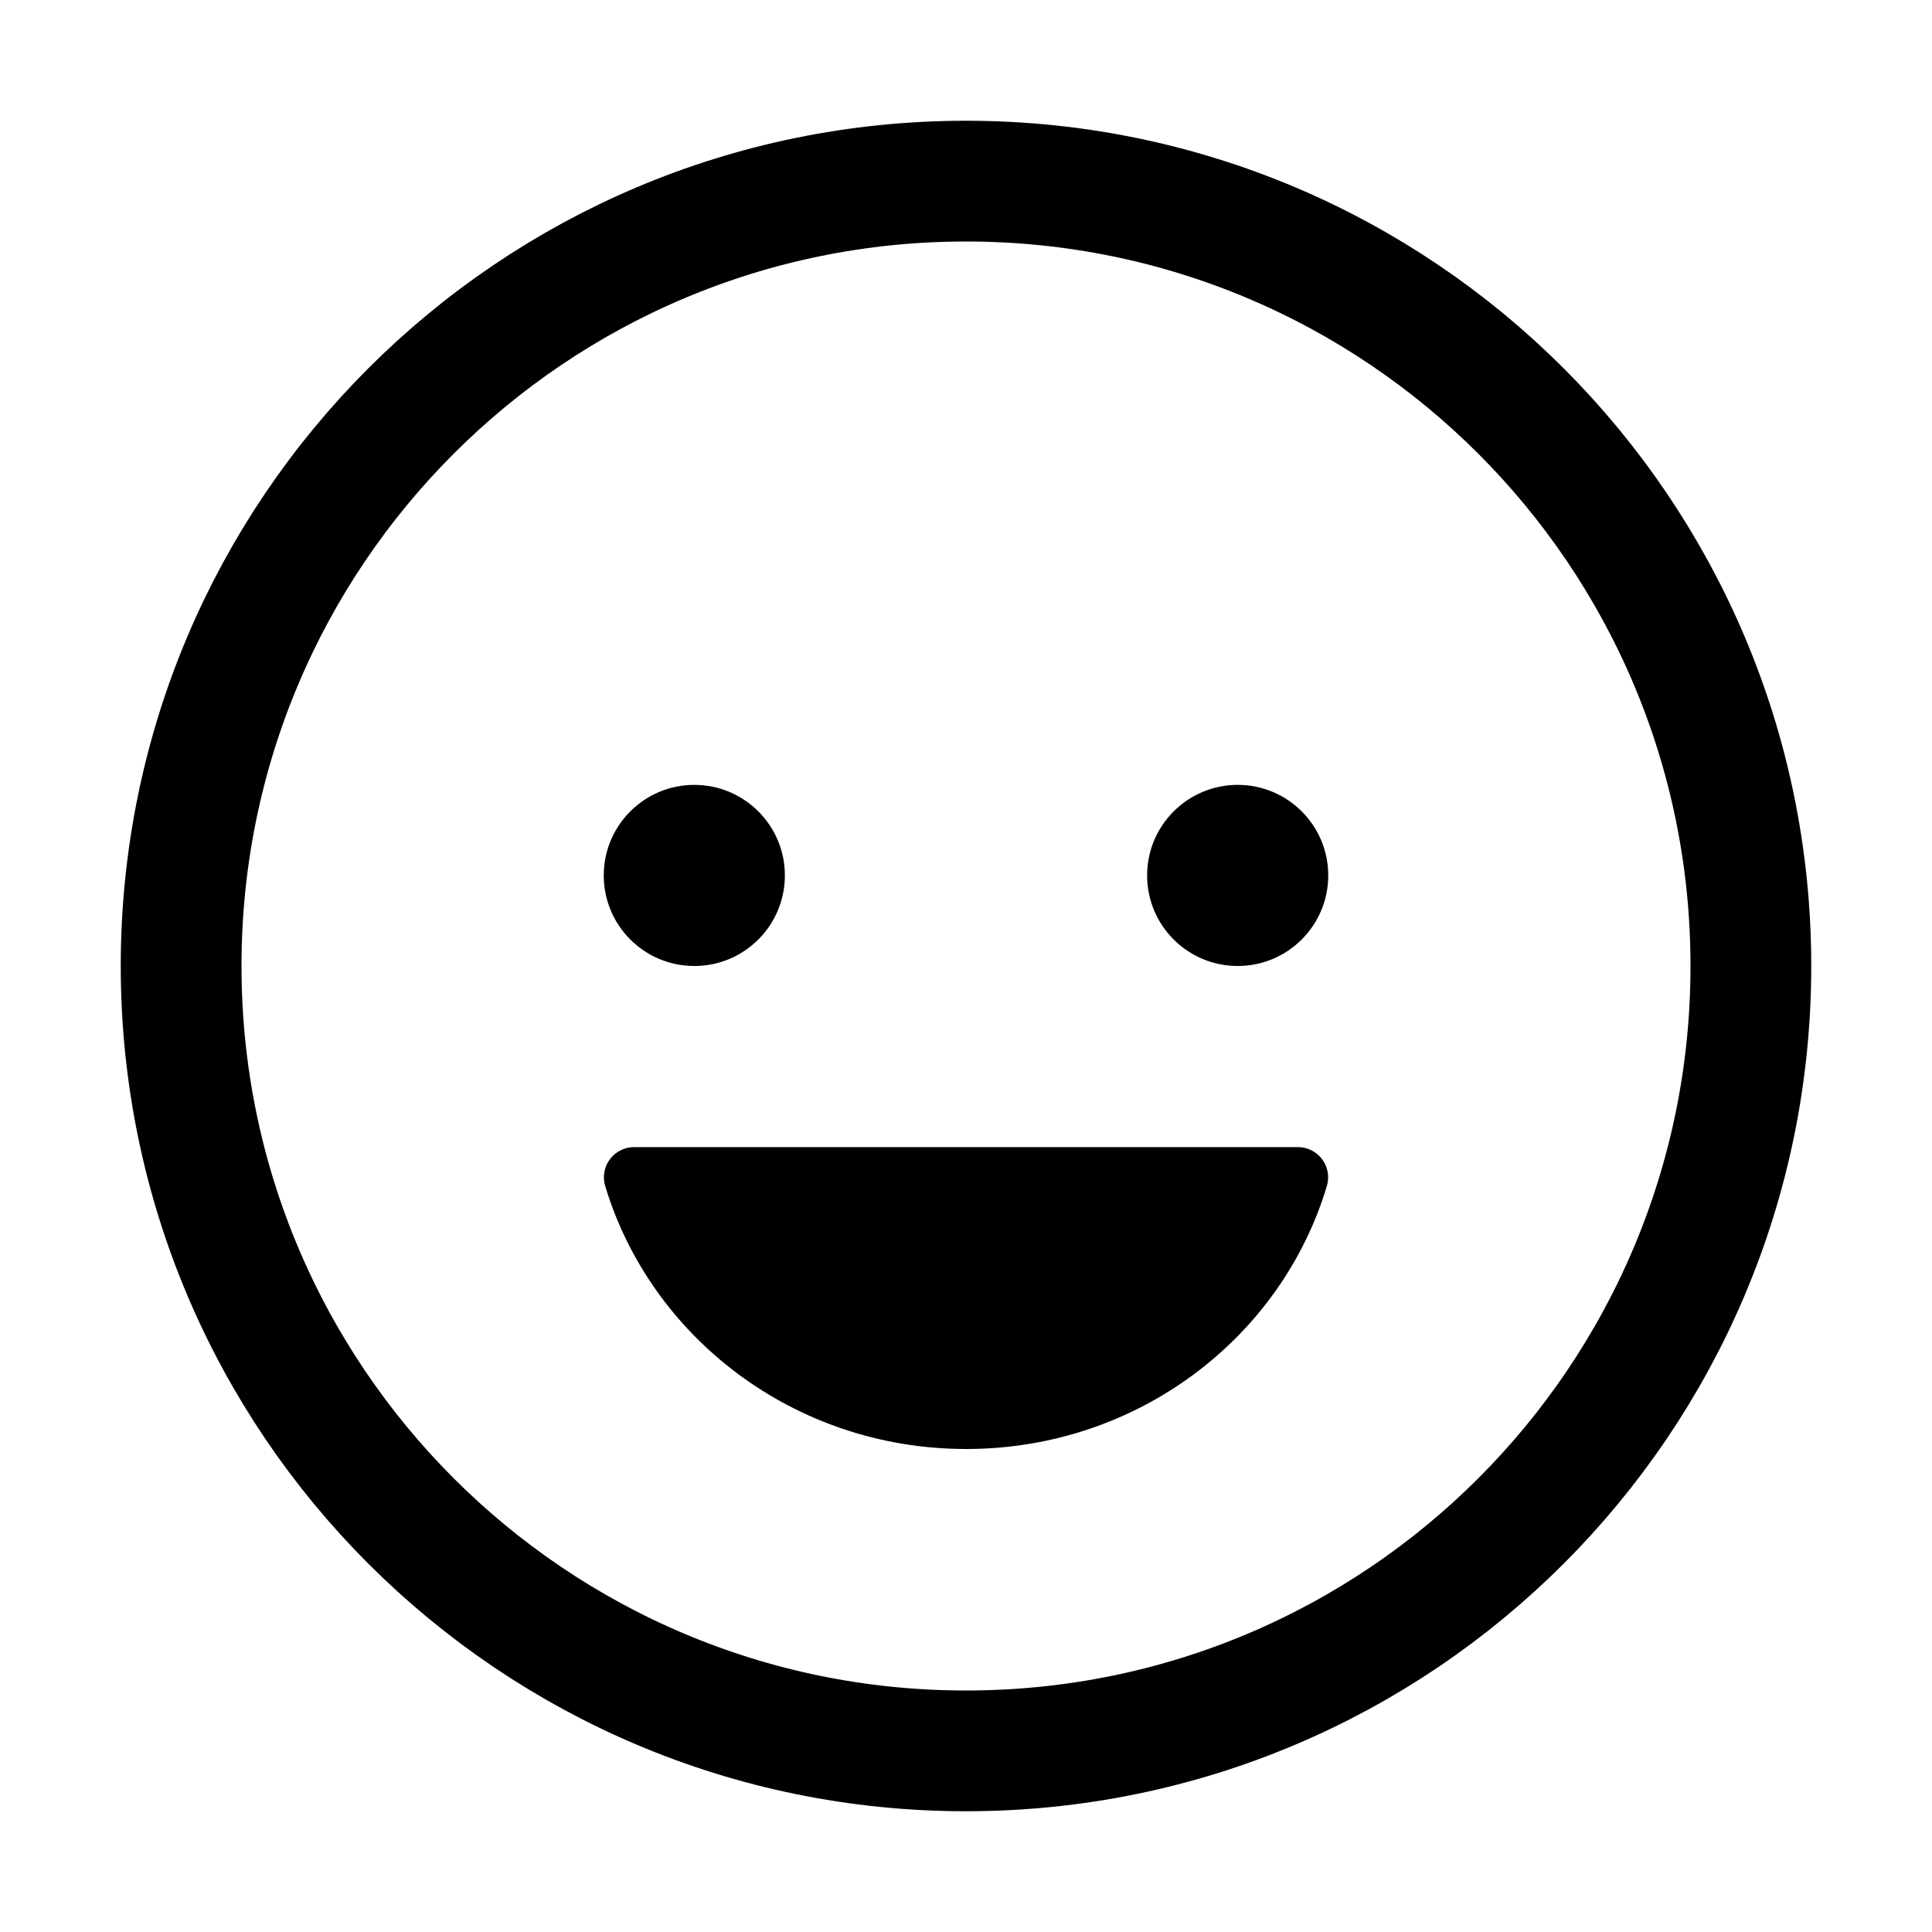
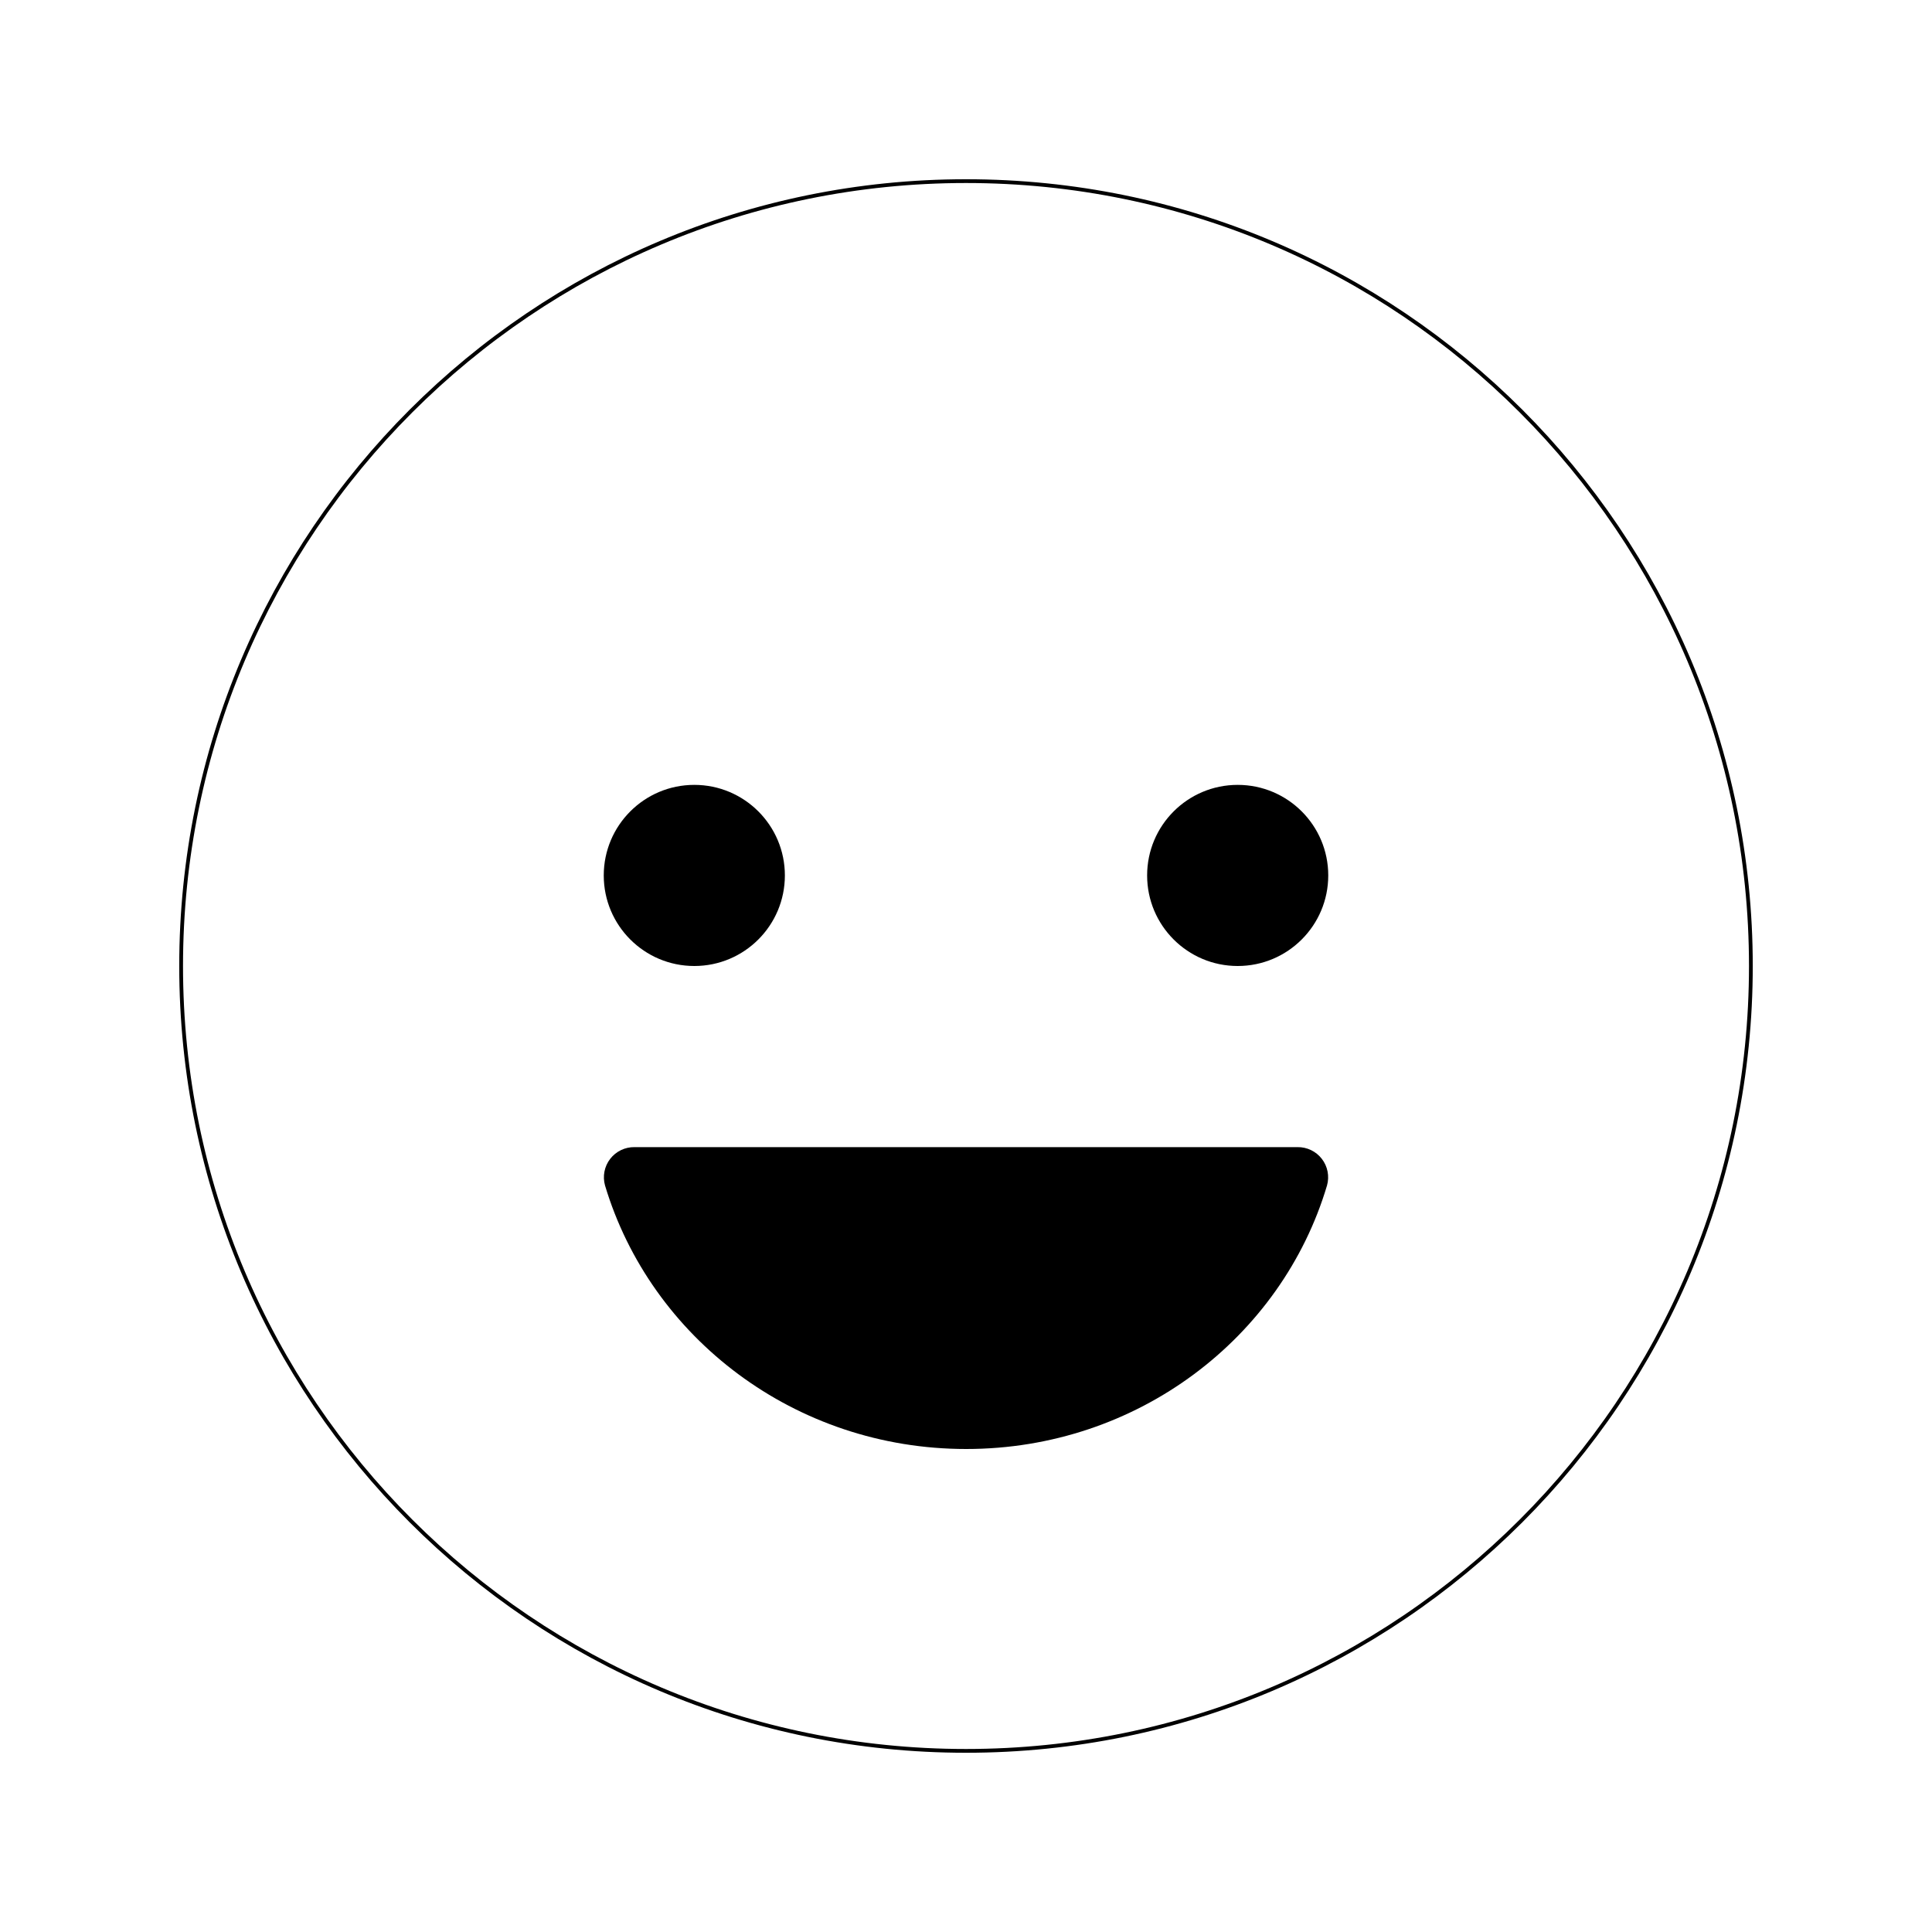
<svg xmlns="http://www.w3.org/2000/svg" class="ionicon" viewBox="0 0 512 512">
  <circle cx="184" cy="232" r="24" />
  <path d="M256.05 384c-45.42 0-83.62-29.53-95.71-69.83a8 8 0 017.82-10.17h175.69a8 8 0 017.82 10.17c-11.99 40.3-50.2 69.83-95.62 69.83z" />
  <circle cx="328" cy="232" r="24" />
-   <circle cx="256" cy="256" r="208" fill="none" stroke="currentColor" stroke-miterlimit="10" stroke-width="32" />
+   <circle cx="256" cy="256" r="208" fill="none" stroke="currentColor" stroke-miterlimit="10" strokeWidth="32" />
</svg>
